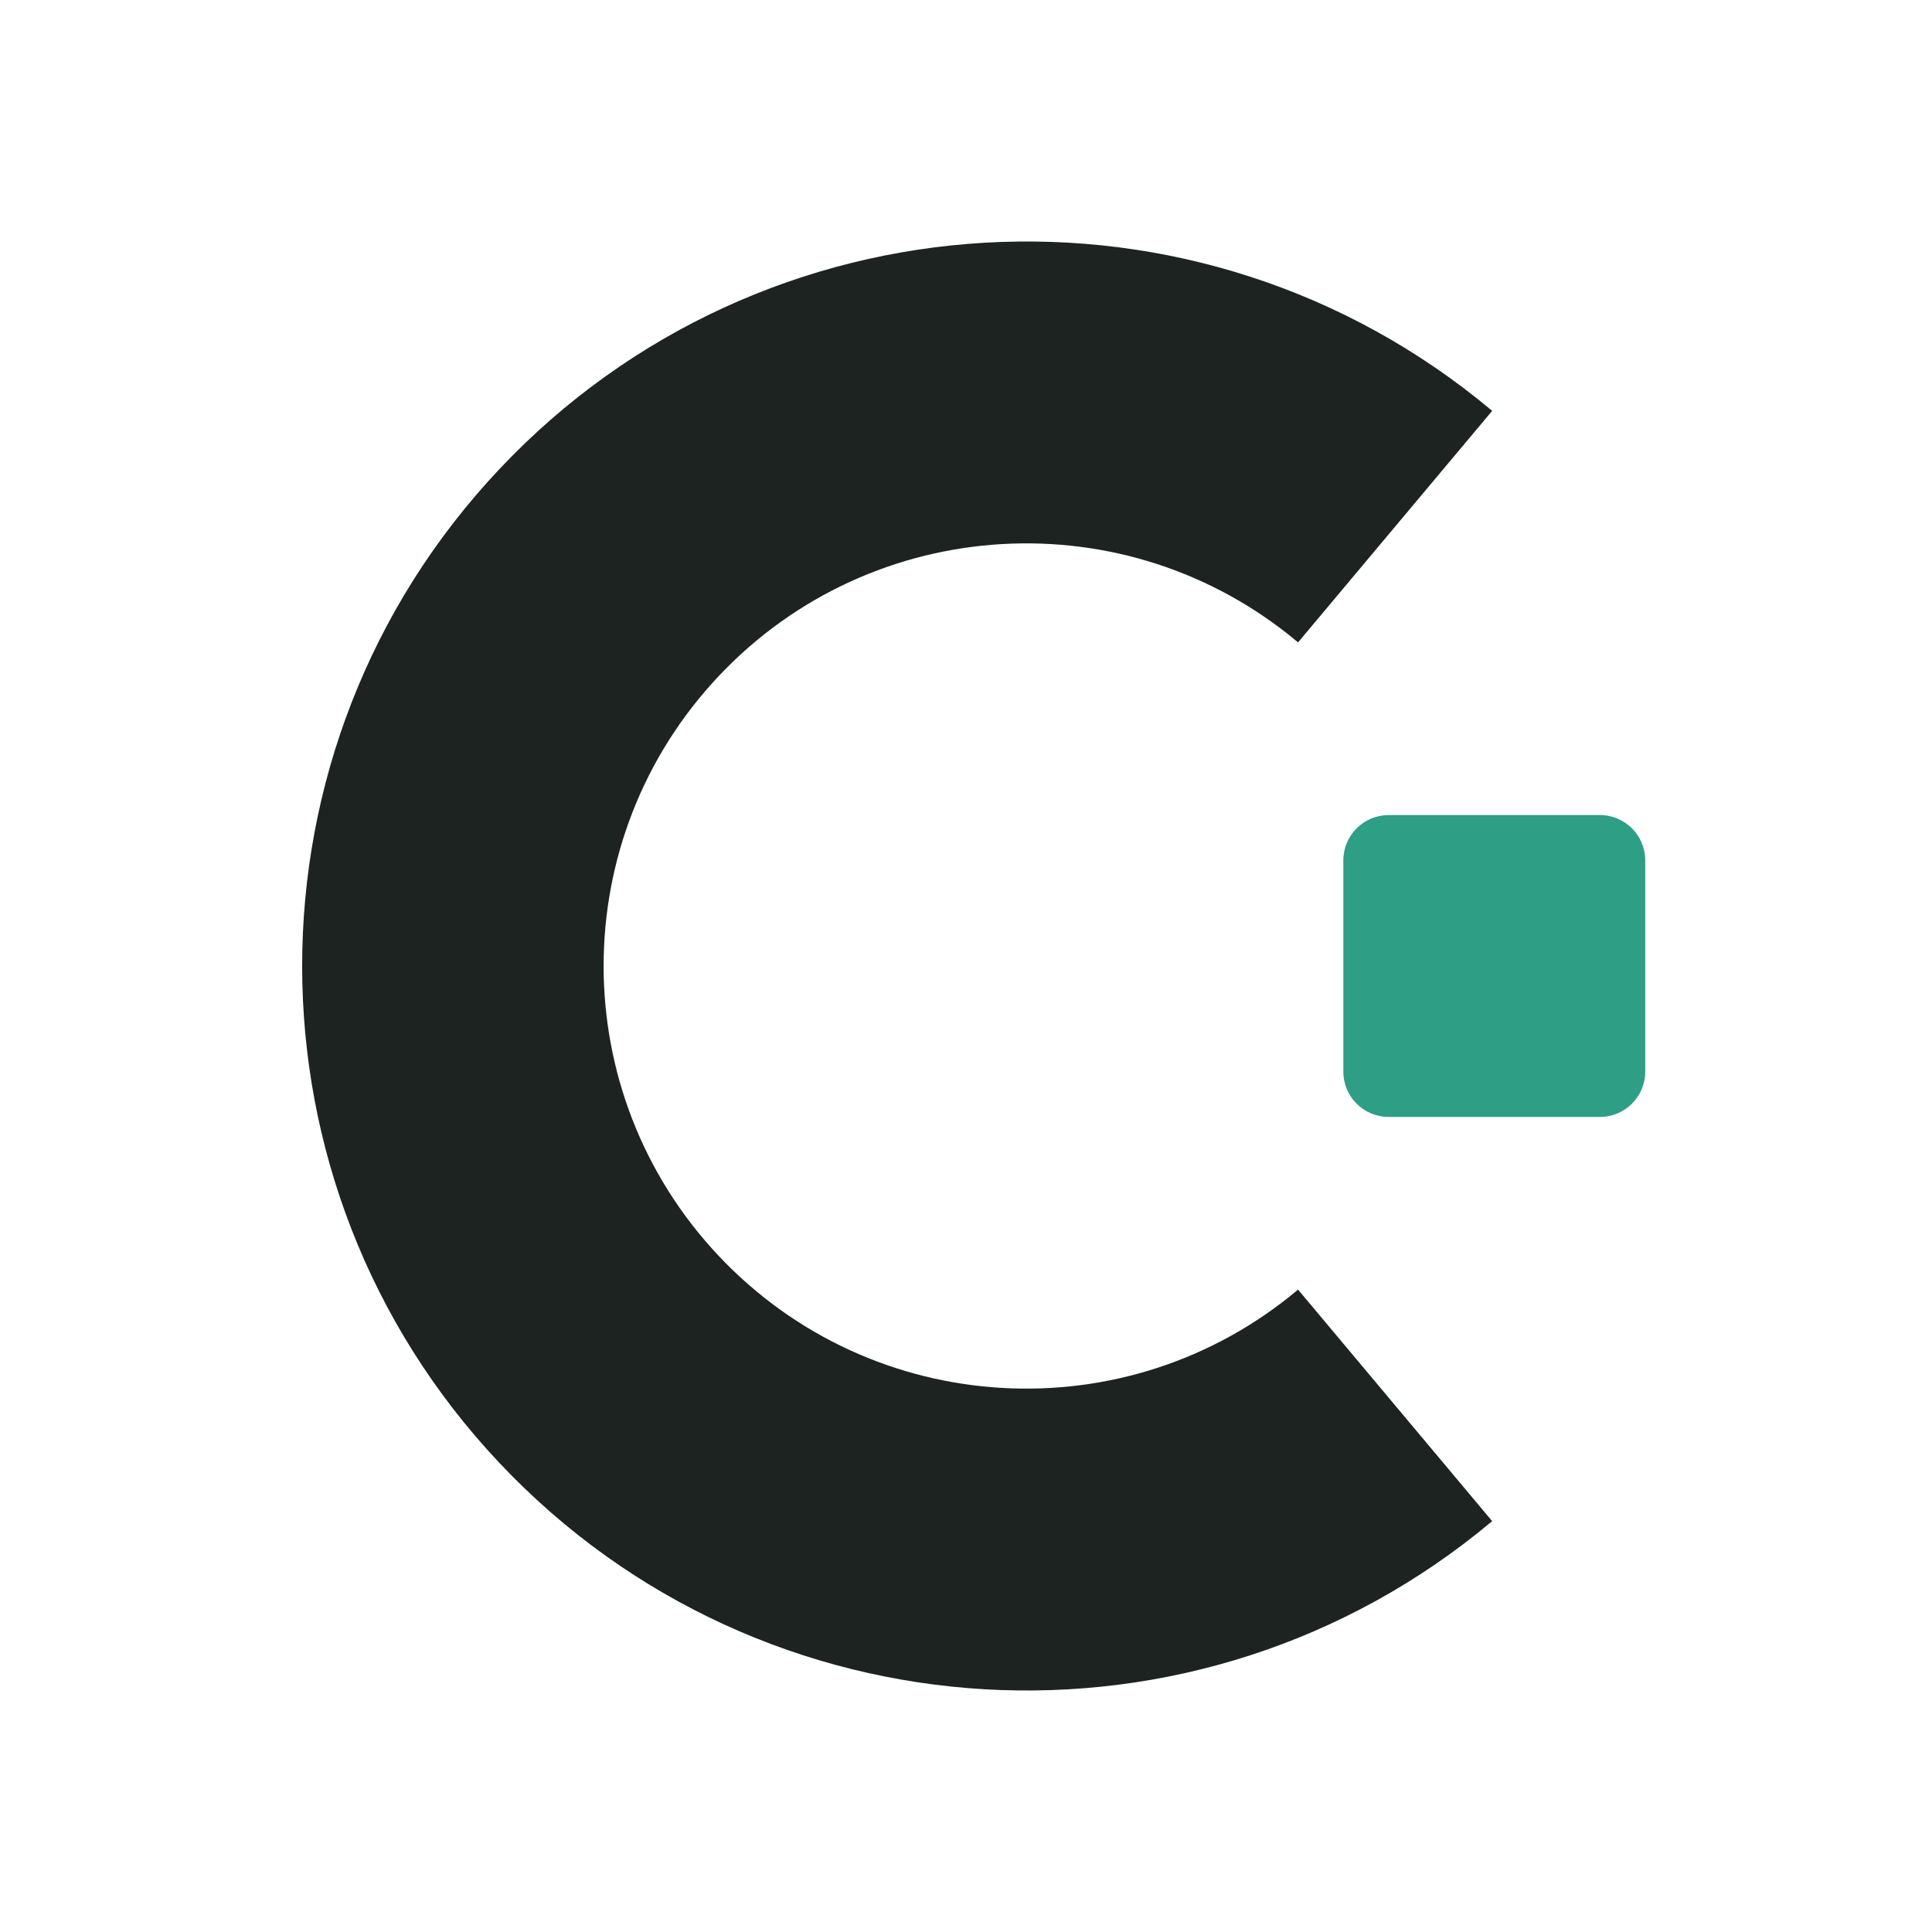
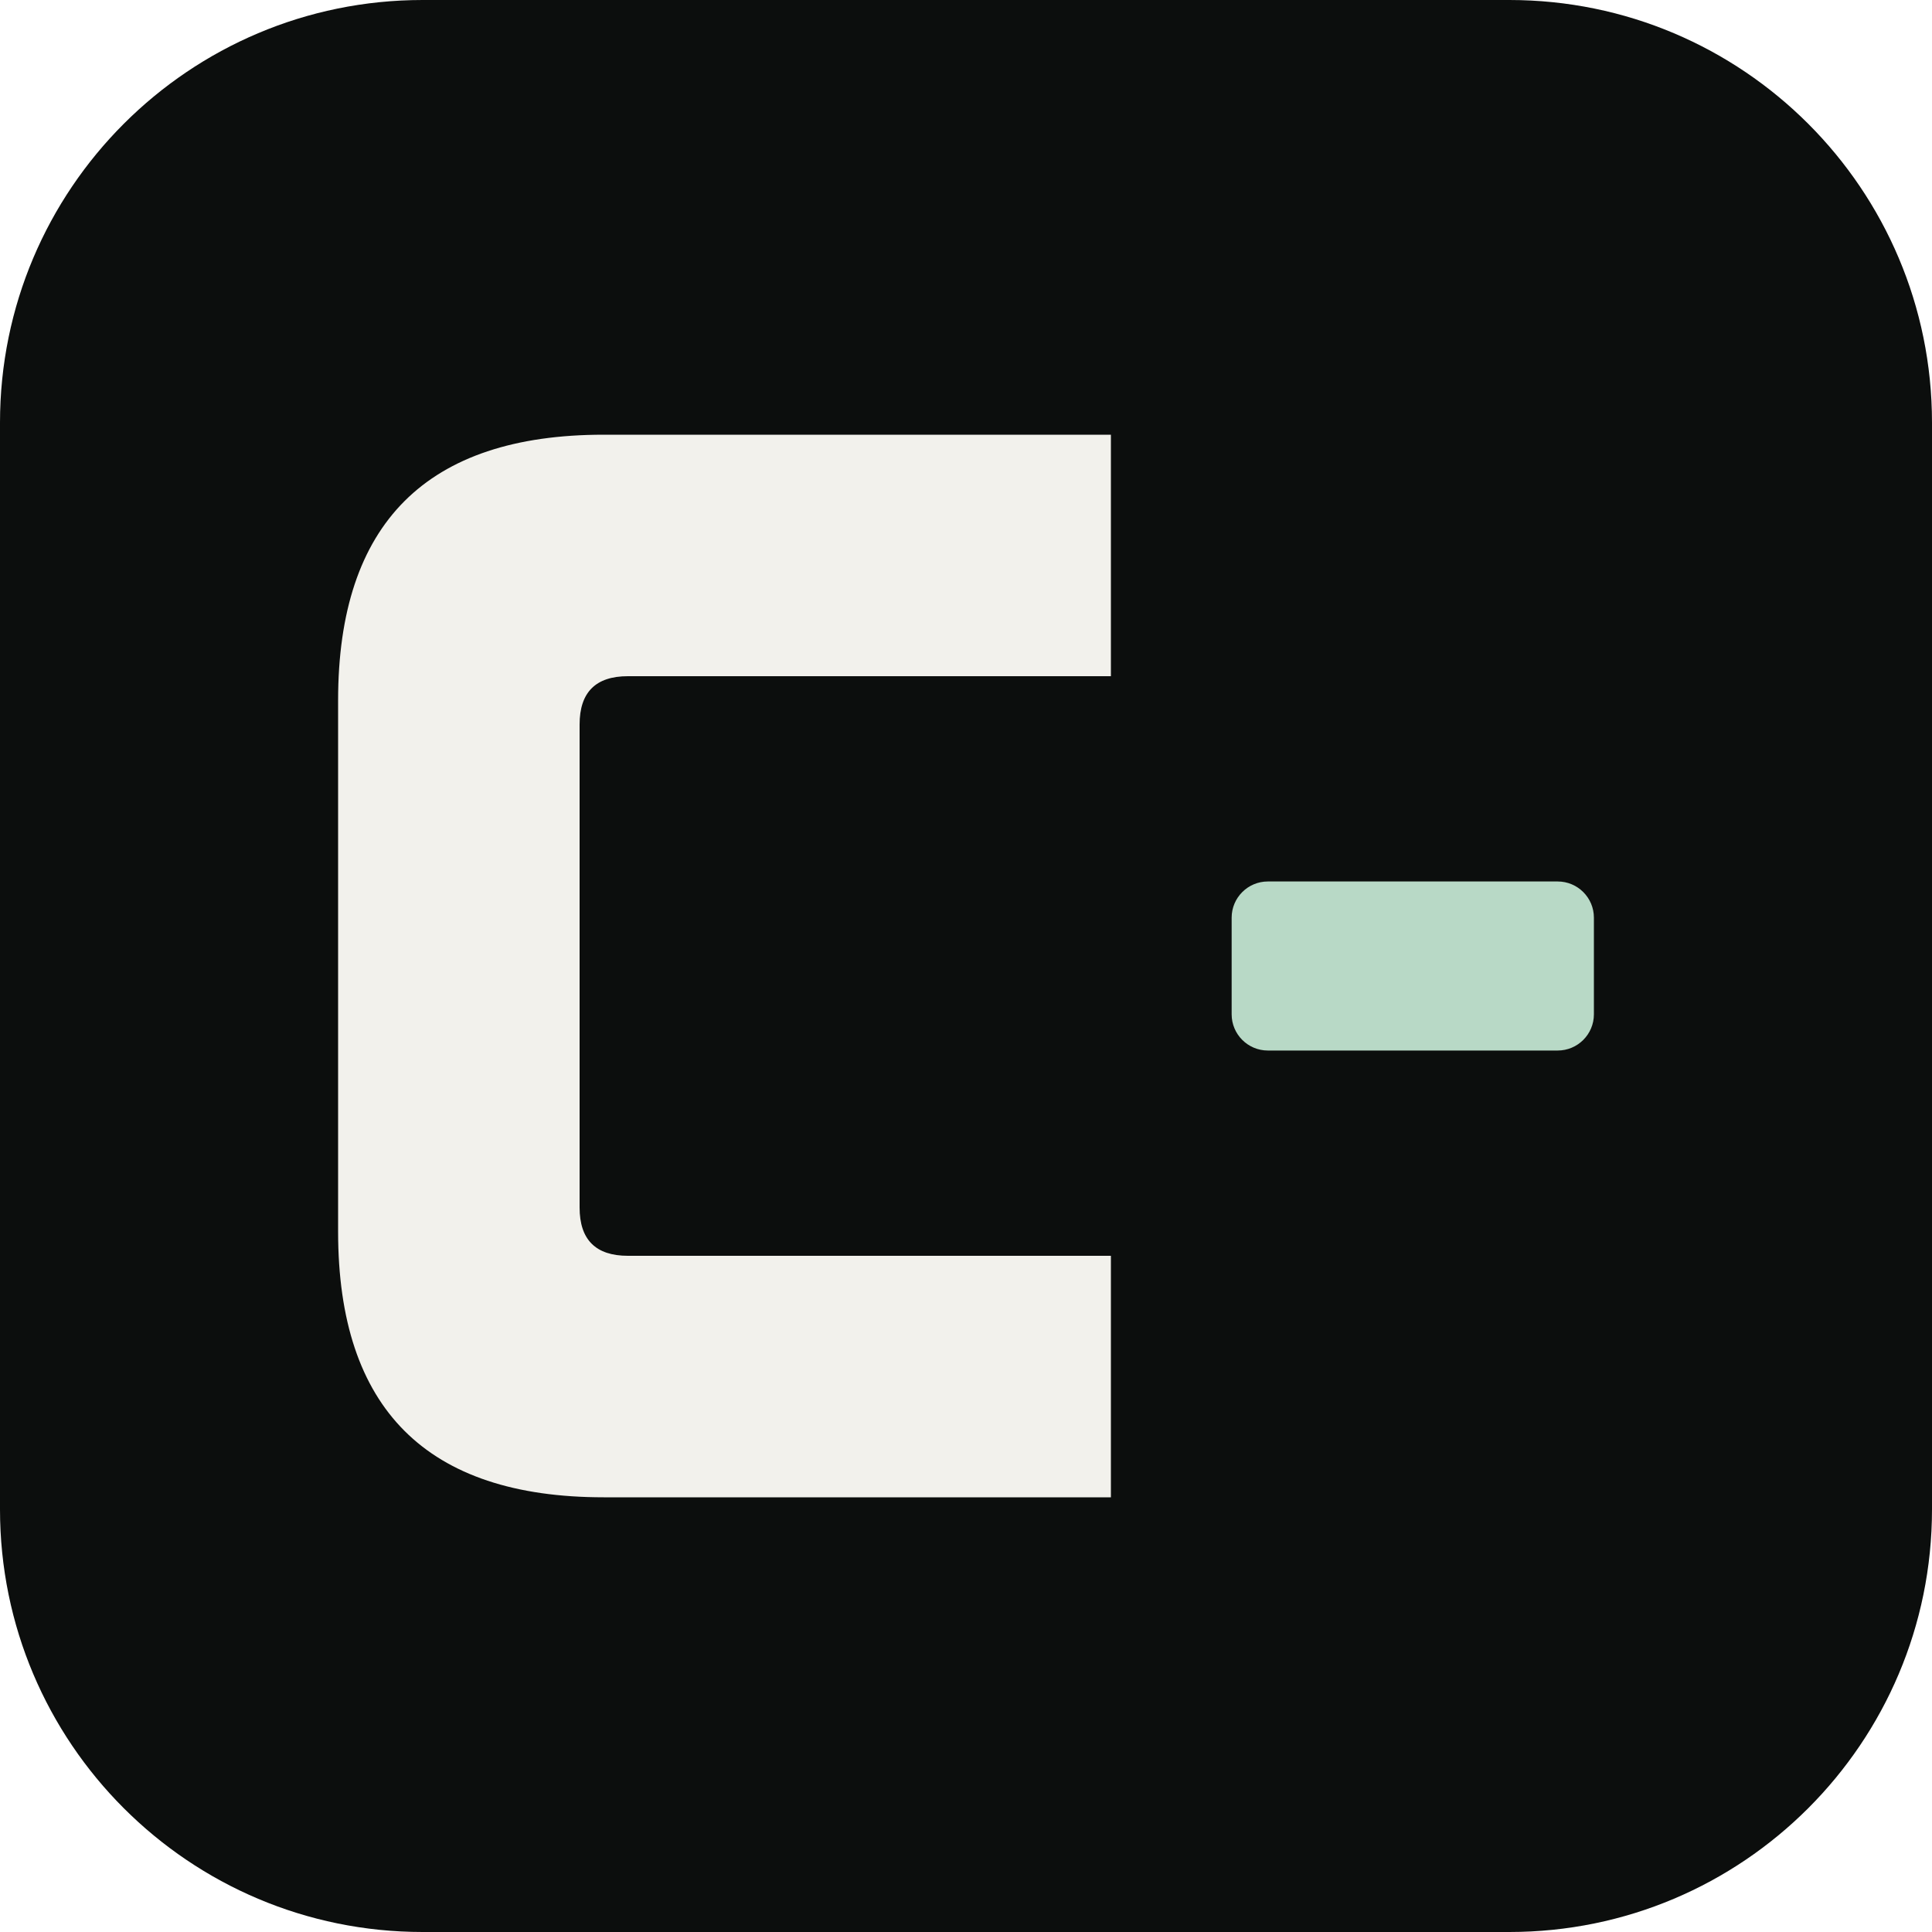
<svg xmlns="http://www.w3.org/2000/svg" viewBox="0 0 64 64">
-   <style>.r{fill:#1D2320}.b{fill:#2E9E85}@media (prefers-color-scheme:dark){.r{fill:#F3F1EA}.b{fill:#6FD6B9}}</style>
-   <g transform="translate(2 0)">
-     <path class="r" d="M47.43 13.61 A24 24 0 1 0 47.43 50.39 L41 42.72 A14 14 0 1 1 41 21.28 Z" />
-     <rect x="42.5" y="27" width="10" height="10" rx="1.5" class="b" />
+   <rect width="64" height="64" rx="14" fill="#0C0E0D" />
+   <g transform="translate(6.4 6.4) scale(0.8)">
+     <path fill="#F2F1EC" d="M38 10 H17 Q6 10 6 21 V43 Q6 54 17 54 H38 V44 H18 Q16 44 16 42 V22 Q16 20 18 20 H38 Z" />
+     <rect x="43" y="28.5" width="15" height="7" rx="1.5" fill="#B8D9C6" />
  </g>
</svg>
